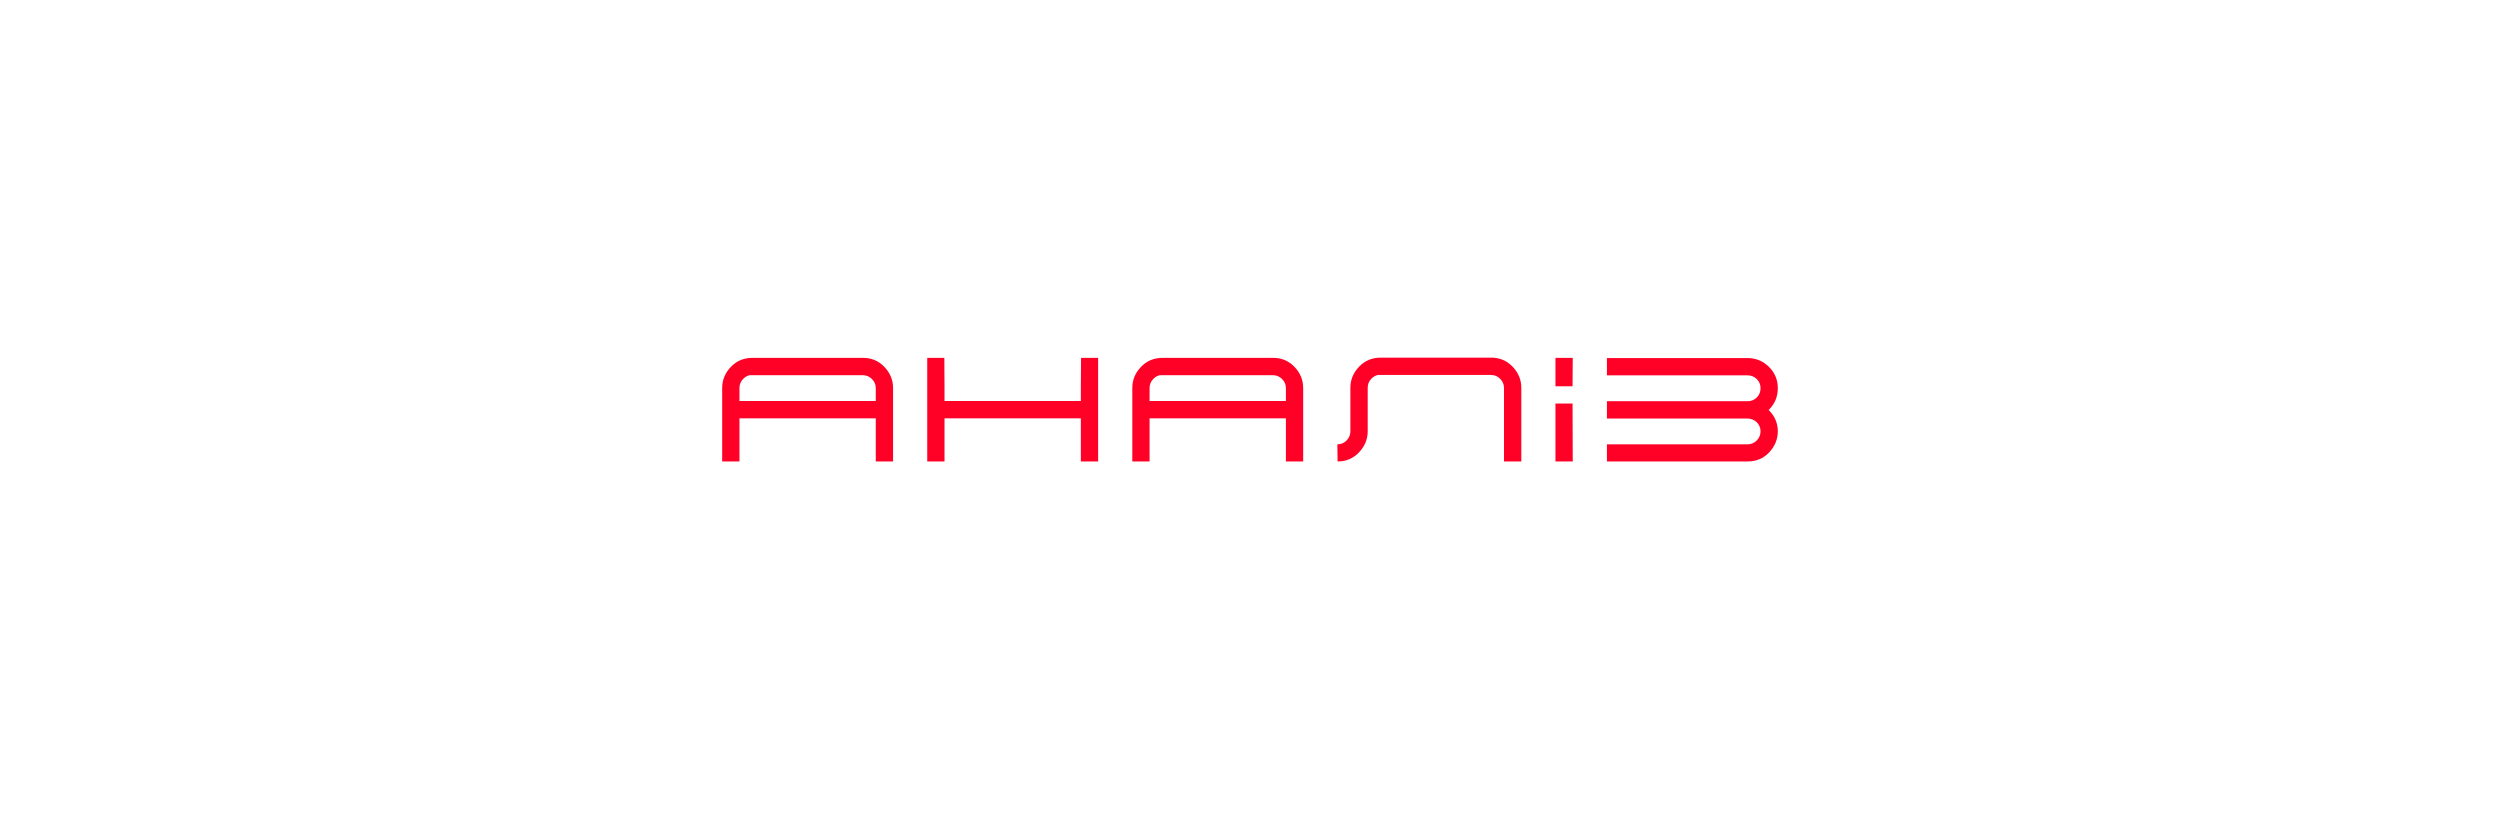
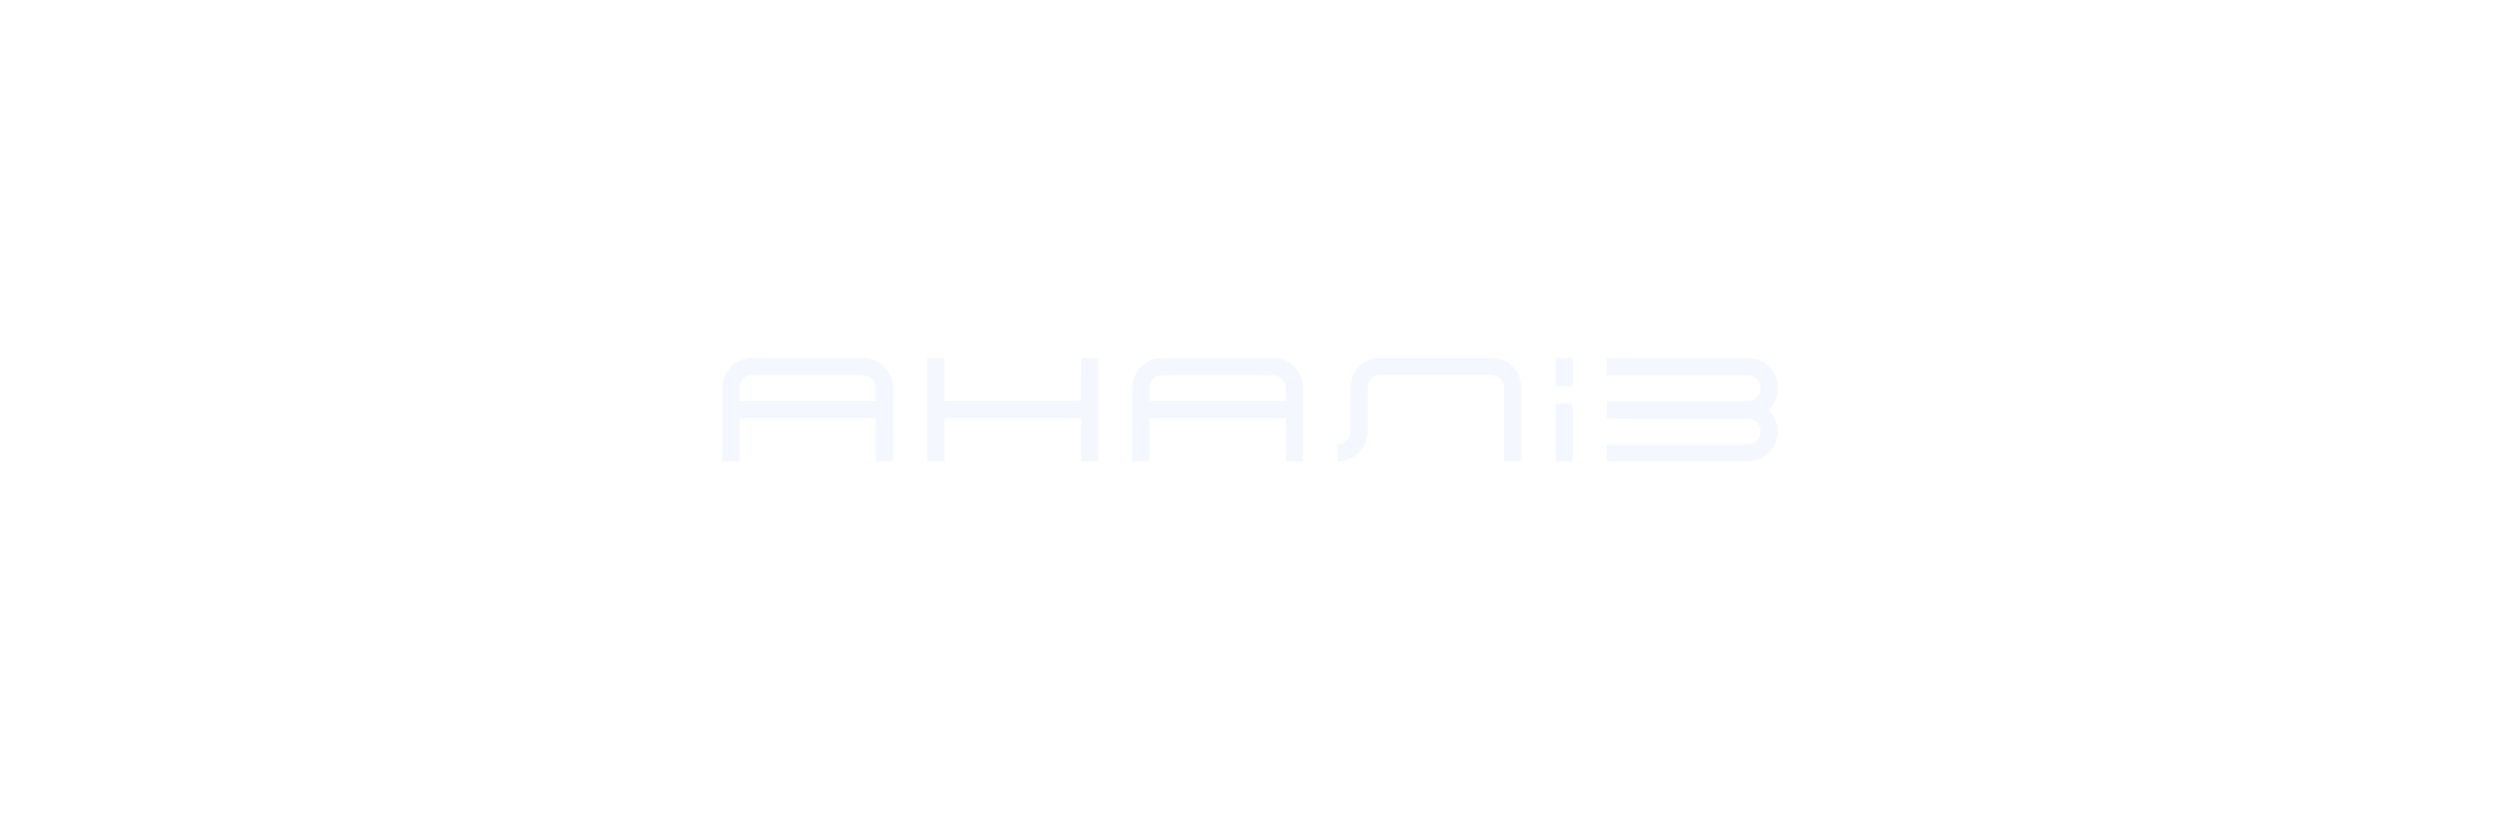
<svg xmlns="http://www.w3.org/2000/svg" width="1200" zoomAndPan="magnify" viewBox="0 0 900 300" height="400" preserveAspectRatio="xMidYMid meet" version="1.0">
  <defs>
    <g />
  </defs>
-   <g fill="#ff0026" fill-opacity="1">
+   <g fill="#f5f7ff" fill-opacity="1">
    <g transform="translate(253.8281, 166.1242)">
      <g>
        <path d="M 64.453 -34.141 C 66.598 -31.941 67.672 -29.379 67.672 -26.453 L 67.672 0 L 61.453 0 L 61.453 -15.531 L 12.375 -15.531 L 12.375 0 L 6.156 0 L 6.156 -26.453 C 6.156 -29.379 7.227 -31.941 9.375 -34.141 C 11.426 -36.242 13.992 -37.297 17.078 -37.297 L 56.828 -37.297 C 59.859 -37.297 62.398 -36.242 64.453 -34.141 Z M 61.453 -21.766 L 61.453 -26.453 C 61.453 -27.68 60.988 -28.758 60.062 -29.688 C 59.133 -30.602 58.031 -31.062 56.75 -31.062 L 16.156 -31.062 C 15.281 -30.914 14.484 -30.484 13.766 -29.766 C 12.836 -28.836 12.375 -27.734 12.375 -26.453 L 12.375 -21.766 Z M 61.453 -21.766 " />
      </g>
    </g>
  </g>
-   <g fill="#ff0026" fill-opacity="1">
+   <g fill="#f5f7ff" fill-opacity="1">
    <g transform="translate(327.6506, 166.1242)">
      <g>
        <path d="M 61.531 -37.297 L 67.672 -37.297 L 67.672 0 L 61.453 0 L 61.453 -15.531 L 12.375 -15.531 L 12.375 0 L 6.156 0 L 6.156 -37.297 L 12.312 -37.297 L 12.375 -26.453 L 12.375 -21.766 L 61.453 -21.766 L 61.453 -26.453 Z M 61.531 -37.297 " />
      </g>
    </g>
  </g>
-   <g fill="#ff0026" fill-opacity="1">
+   <g fill="#f5f7ff" fill-opacity="1">
    <g transform="translate(401.473, 166.1242)">
      <g>
        <path d="M 64.453 -34.141 C 66.598 -31.941 67.672 -29.379 67.672 -26.453 L 67.672 0 L 61.453 0 L 61.453 -15.531 L 12.375 -15.531 L 12.375 0 L 6.156 0 L 6.156 -26.453 C 6.156 -29.379 7.227 -31.941 9.375 -34.141 C 11.426 -36.242 13.992 -37.297 17.078 -37.297 L 56.828 -37.297 C 59.859 -37.297 62.398 -36.242 64.453 -34.141 Z M 61.453 -21.766 L 61.453 -26.453 C 61.453 -27.68 60.988 -28.758 60.062 -29.688 C 59.133 -30.602 58.031 -31.062 56.75 -31.062 L 16.156 -31.062 C 15.281 -30.914 14.484 -30.484 13.766 -29.766 C 12.836 -28.836 12.375 -27.734 12.375 -26.453 L 12.375 -21.766 Z M 61.453 -21.766 " />
      </g>
    </g>
  </g>
-   <g fill="#ff0026" fill-opacity="1">
+   <g fill="#f5f7ff" fill-opacity="1">
    <g transform="translate(475.2955, 166.1242)">
      <g>
        <path d="M 69.141 -34.219 C 71.297 -32.02 72.375 -29.457 72.375 -26.531 L 72.375 0 L 66.141 0 L 66.141 -26.531 C 66.141 -27.758 65.676 -28.836 64.75 -29.766 C 63.832 -30.68 62.734 -31.141 61.453 -31.141 L 20.844 -31.141 C 19.969 -30.992 19.172 -30.562 18.453 -29.844 C 17.535 -28.914 17.078 -27.812 17.078 -26.531 L 17.078 -10.844 C 17.078 -7.969 16 -5.406 13.844 -3.156 C 11.789 -1.051 9.254 0 6.234 0 L 6.156 -6.156 C 7.438 -6.156 8.535 -6.613 9.453 -7.531 C 10.379 -8.457 10.844 -9.562 10.844 -10.844 L 10.844 -26.531 C 10.844 -29.457 11.922 -32.02 14.078 -34.219 C 16.129 -36.32 18.691 -37.375 21.766 -37.375 L 61.531 -37.375 C 64.551 -37.375 67.086 -36.32 69.141 -34.219 Z M 69.141 -34.219 " />
      </g>
    </g>
  </g>
-   <g fill="#ff0026" fill-opacity="1">
+   <g fill="#f5f7ff" fill-opacity="1">
    <g transform="translate(553.8087, 166.1242)">
      <g>
        <path d="M 12.312 -27.078 L 12.375 -37.297 L 6.156 -37.297 L 6.156 -27.078 Z M 12.312 -20.844 L 12.375 0 L 6.156 0 L 6.156 -20.844 Z M 12.312 -20.844 " />
      </g>
    </g>
  </g>
-   <g fill="#ff0026" fill-opacity="1">
+   <g fill="#f5f7ff" fill-opacity="1">
    <g transform="translate(572.3412, 166.1242)">
      <g>
        <path d="M 64.453 -18.453 C 66.598 -16.305 67.672 -13.77 67.672 -10.844 C 67.672 -7.969 66.598 -5.406 64.453 -3.156 C 62.398 -1.051 59.859 0 56.828 0 L 6.156 0 L 6.156 -6.156 L 56.75 -6.156 C 58.031 -6.156 59.133 -6.613 60.062 -7.531 C 60.988 -8.457 61.453 -9.562 61.453 -10.844 C 61.453 -12.125 60.988 -13.227 60.062 -14.156 C 59.094 -15.02 57.988 -15.453 56.75 -15.453 L 6.156 -15.453 L 6.156 -21.688 L 56.828 -21.688 C 58.109 -21.688 59.211 -22.148 60.141 -23.078 C 61.016 -23.941 61.453 -25.039 61.453 -26.375 C 61.453 -27.656 61.016 -28.734 60.141 -29.609 C 59.211 -30.535 58.109 -31 56.828 -31 L 6.156 -31 L 6.156 -37.219 L 56.828 -37.219 C 59.805 -37.219 62.375 -36.145 64.531 -34 C 66.625 -31.895 67.672 -29.352 67.672 -26.375 C 67.672 -23.352 66.625 -20.789 64.531 -18.688 L 64.375 -18.531 Z M 64.453 -18.453 " />
      </g>
    </g>
  </g>
</svg>
